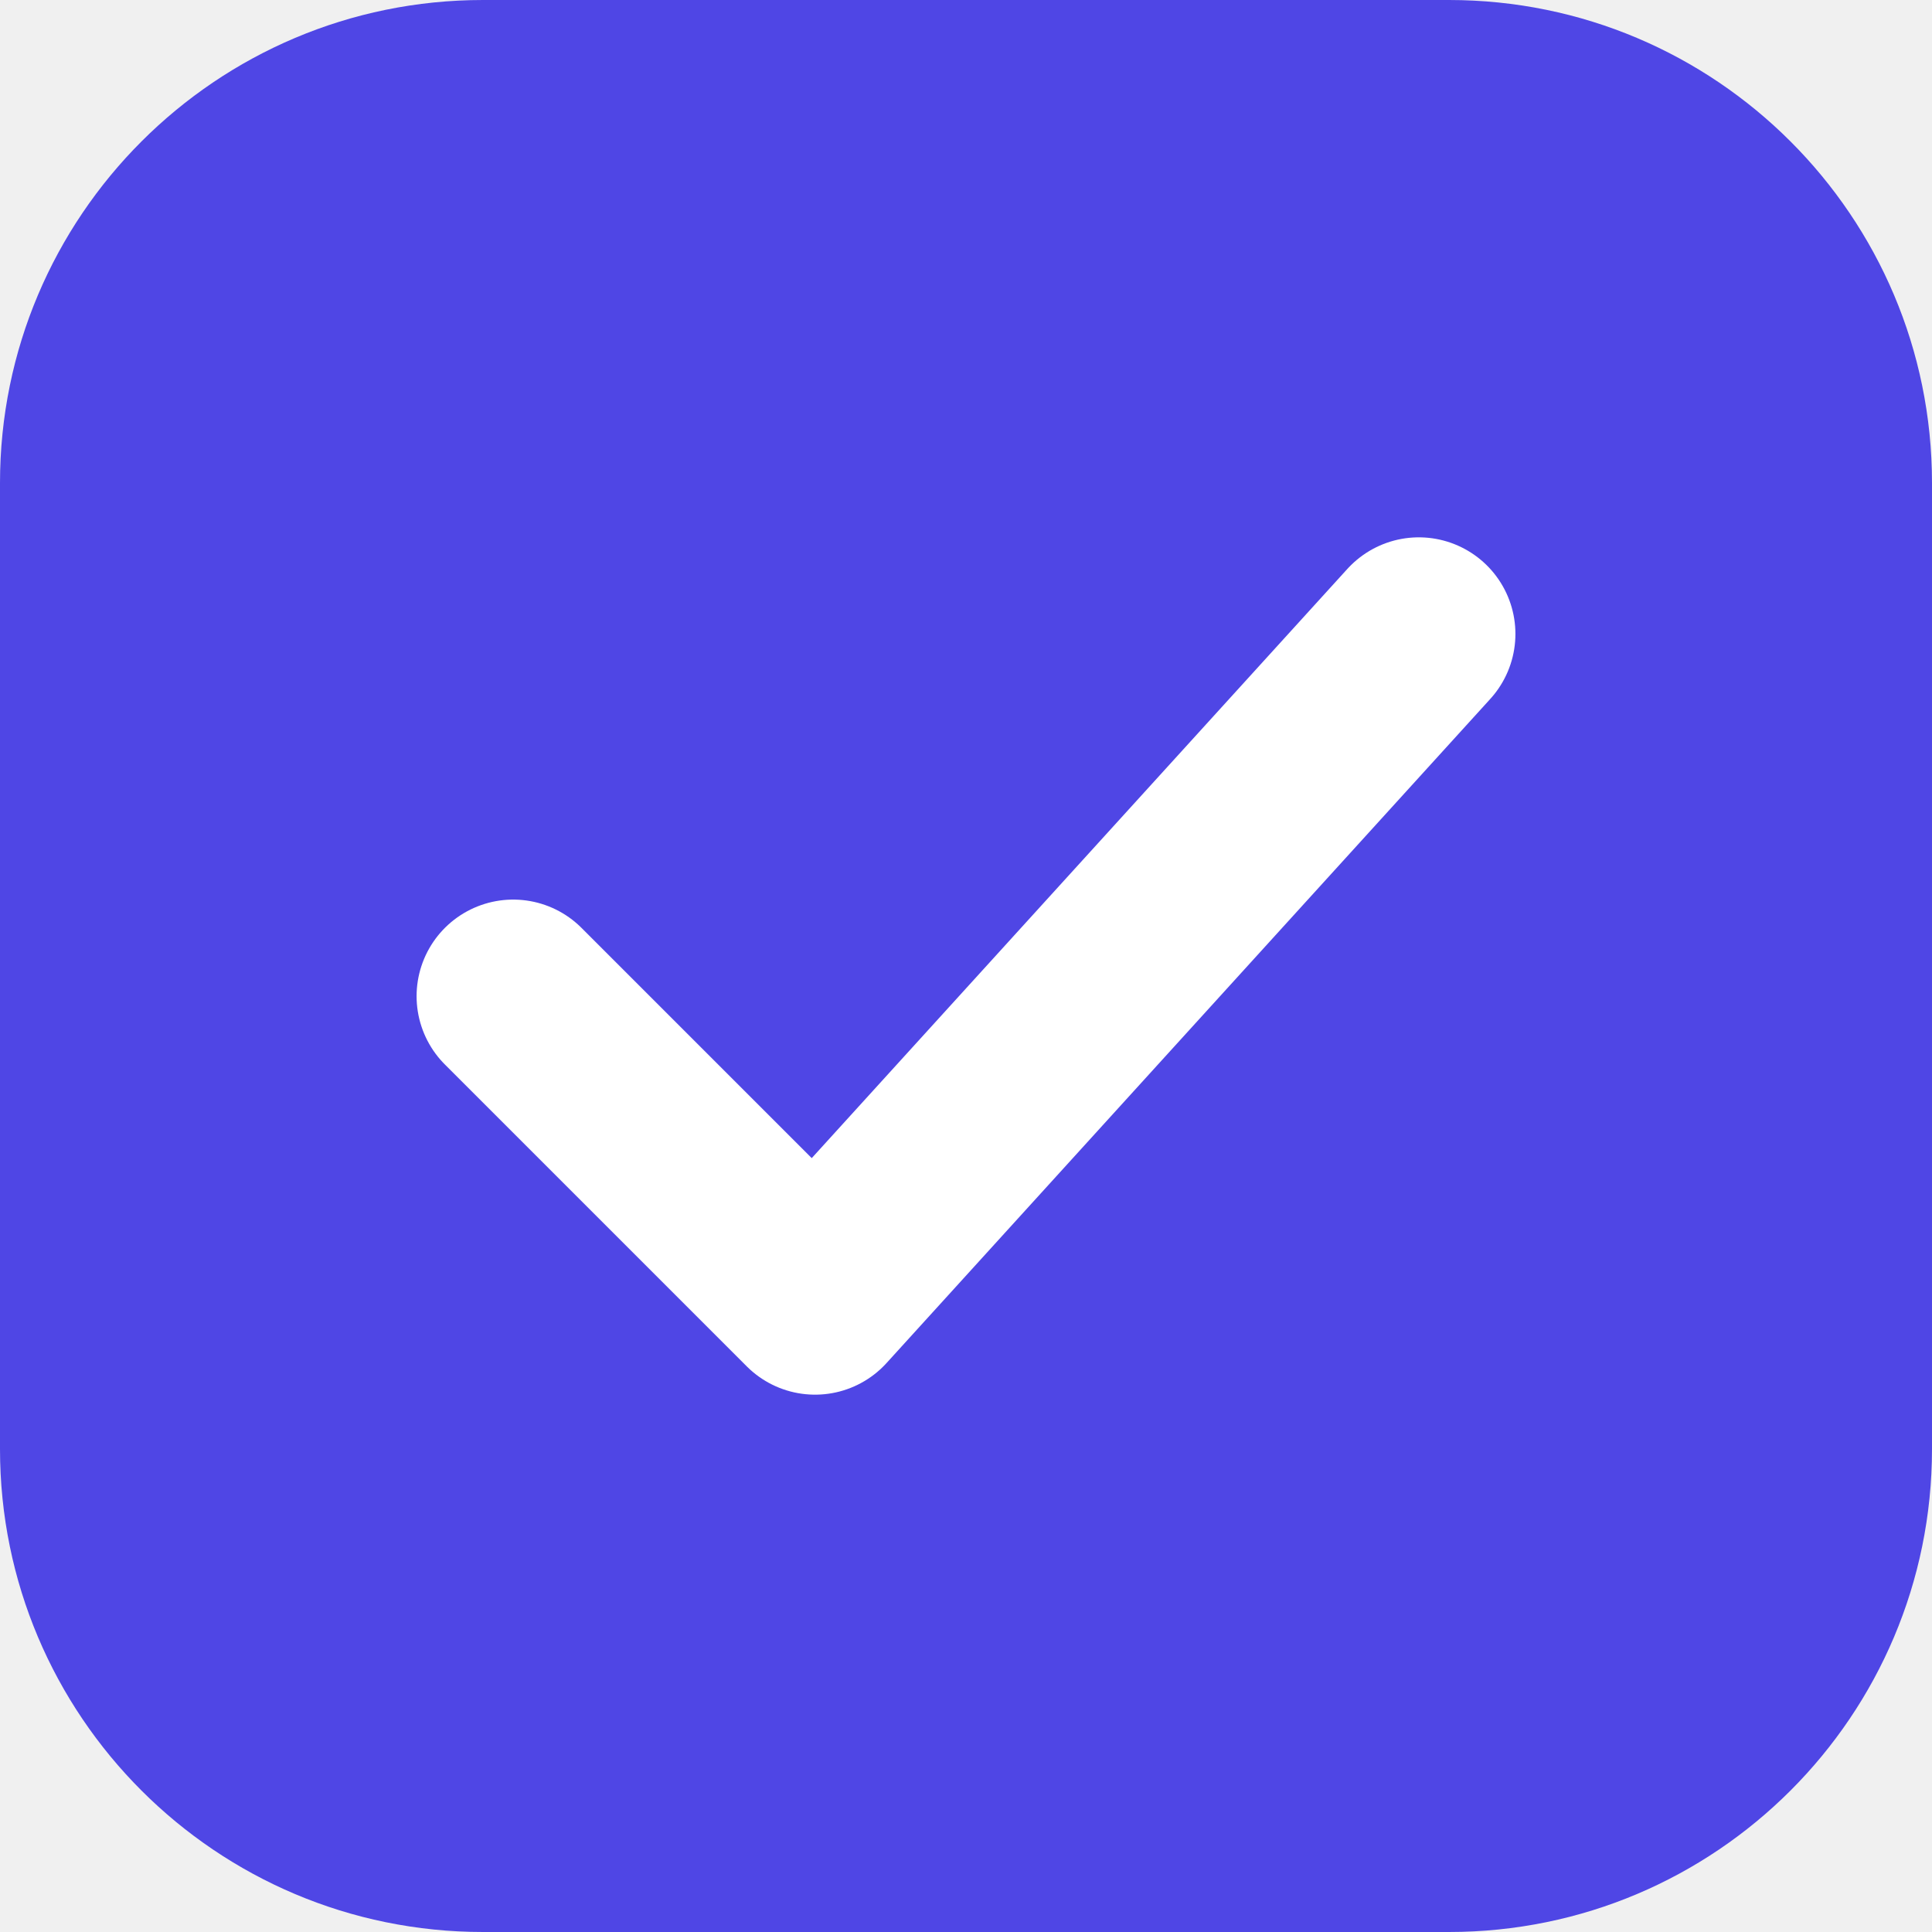
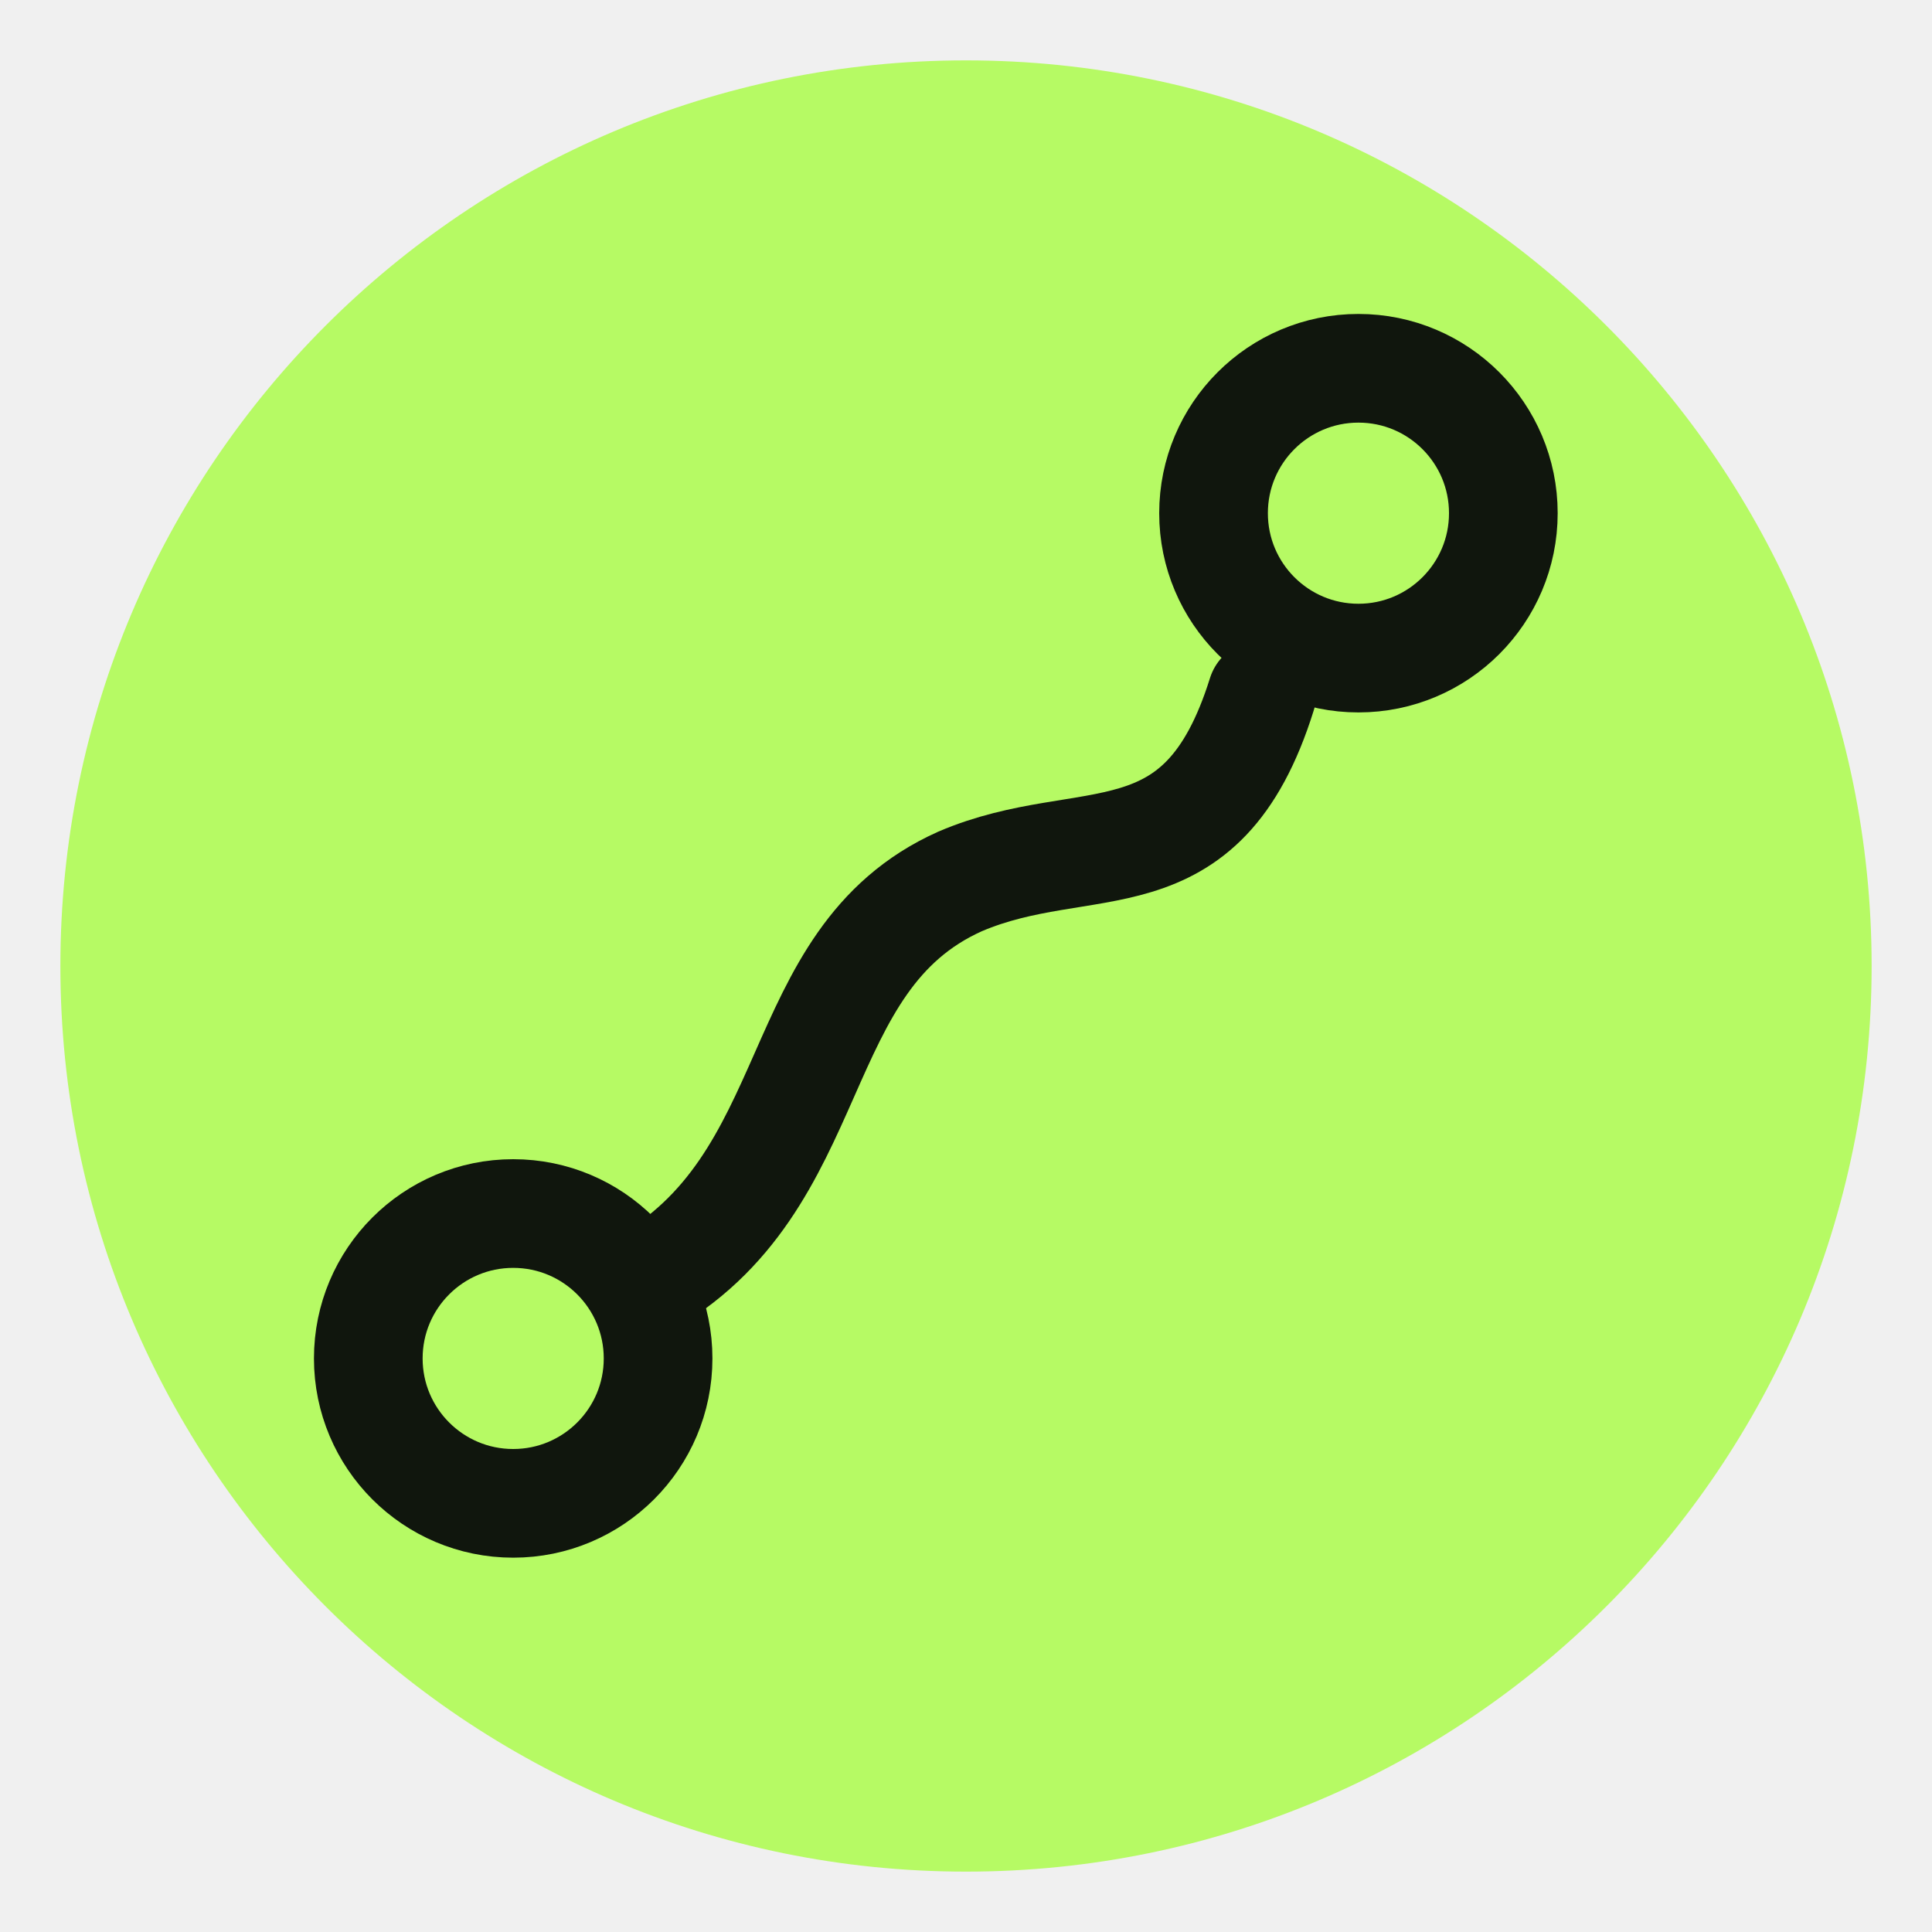
<svg xmlns="http://www.w3.org/2000/svg" viewBox="0 0 32 32">
-   <rect width="32" height="32" rx="8" fill="#4f46e5" />
-   <path d="M8.5 16.5l5 5 10-11" fill="none" stroke="#fff" stroke-width="3.2" stroke-linecap="round" stroke-linejoin="round" />
+   <circle cx="16" cy="16" r="15" fill="#b6fa64" />
+   <circle cx="8.5" cy="22.5" r="2.4" fill="none" stroke="#10160d" stroke-width="1.8" />
+   <circle cx="22.5" cy="8.5" r="2.4" fill="none" stroke="#10160d" stroke-width="1.8" />
+   <path d="M10.6 21.3c3.1-1.7 2.4-5.4 5.3-6.7 2.1-.9 4 .1 5-3.1" fill="none" stroke="#10160d" stroke-width="1.8" stroke-linecap="round" stroke-linejoin="round" />
</svg>
